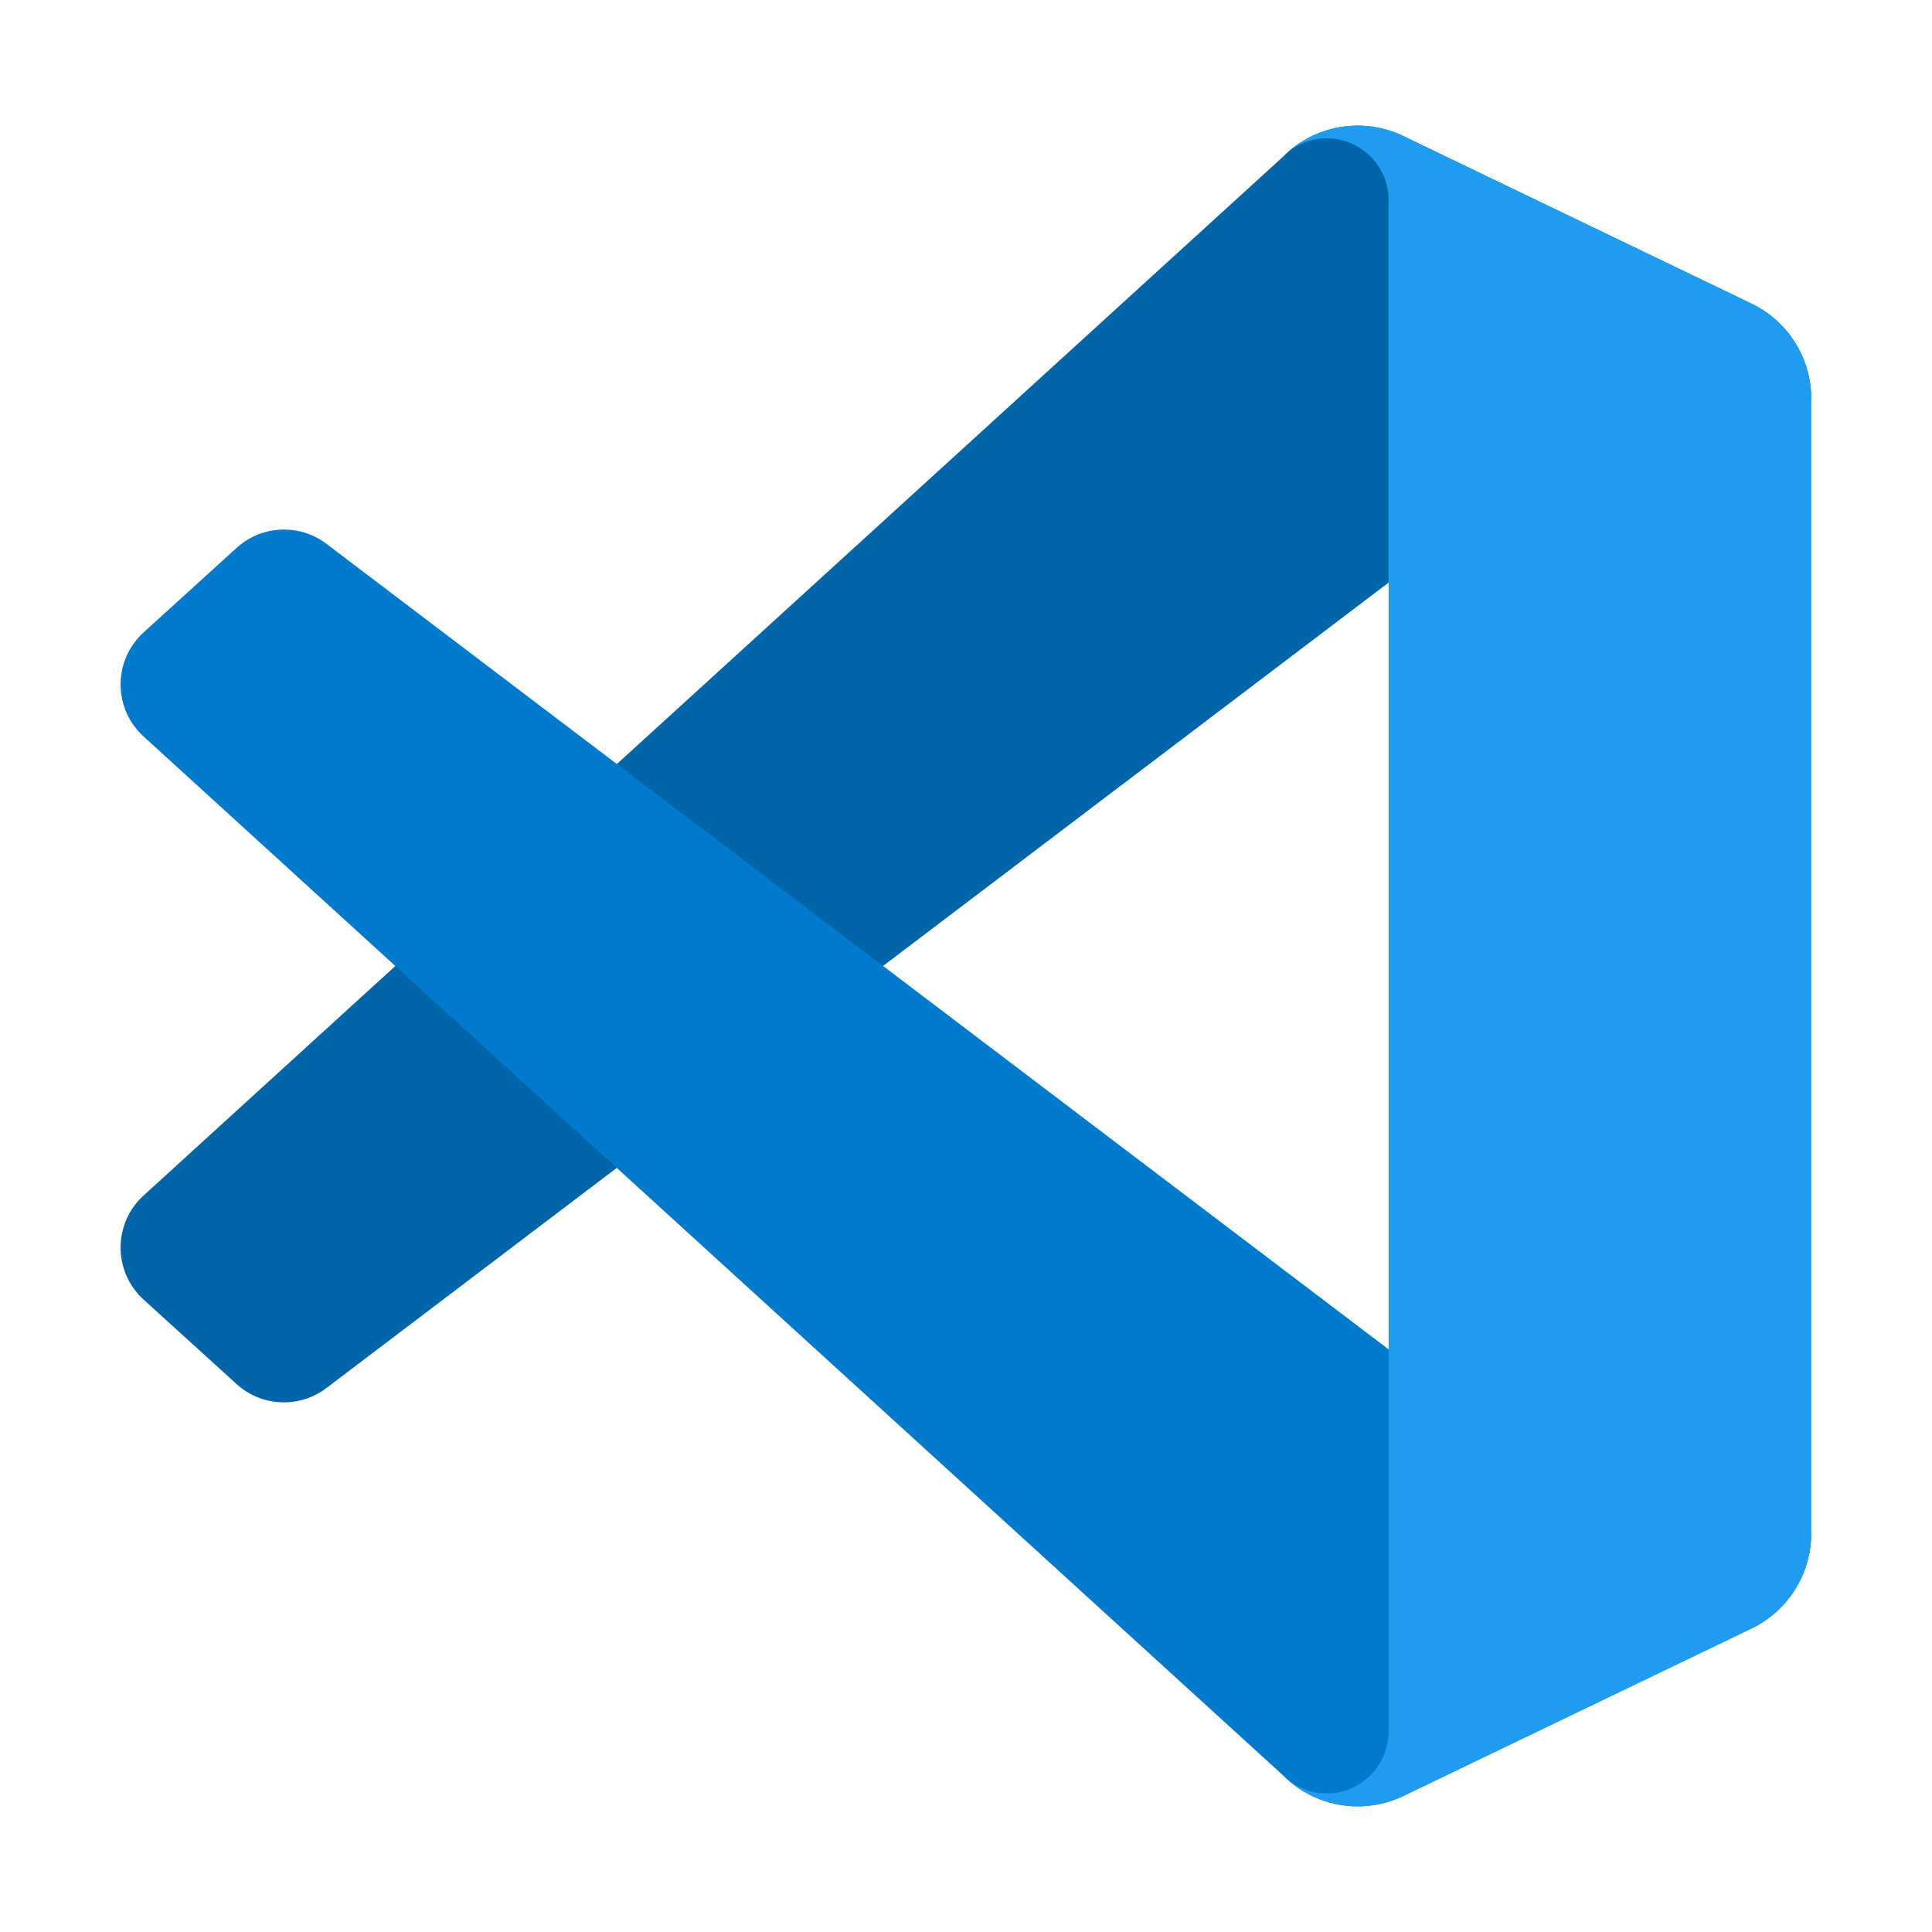
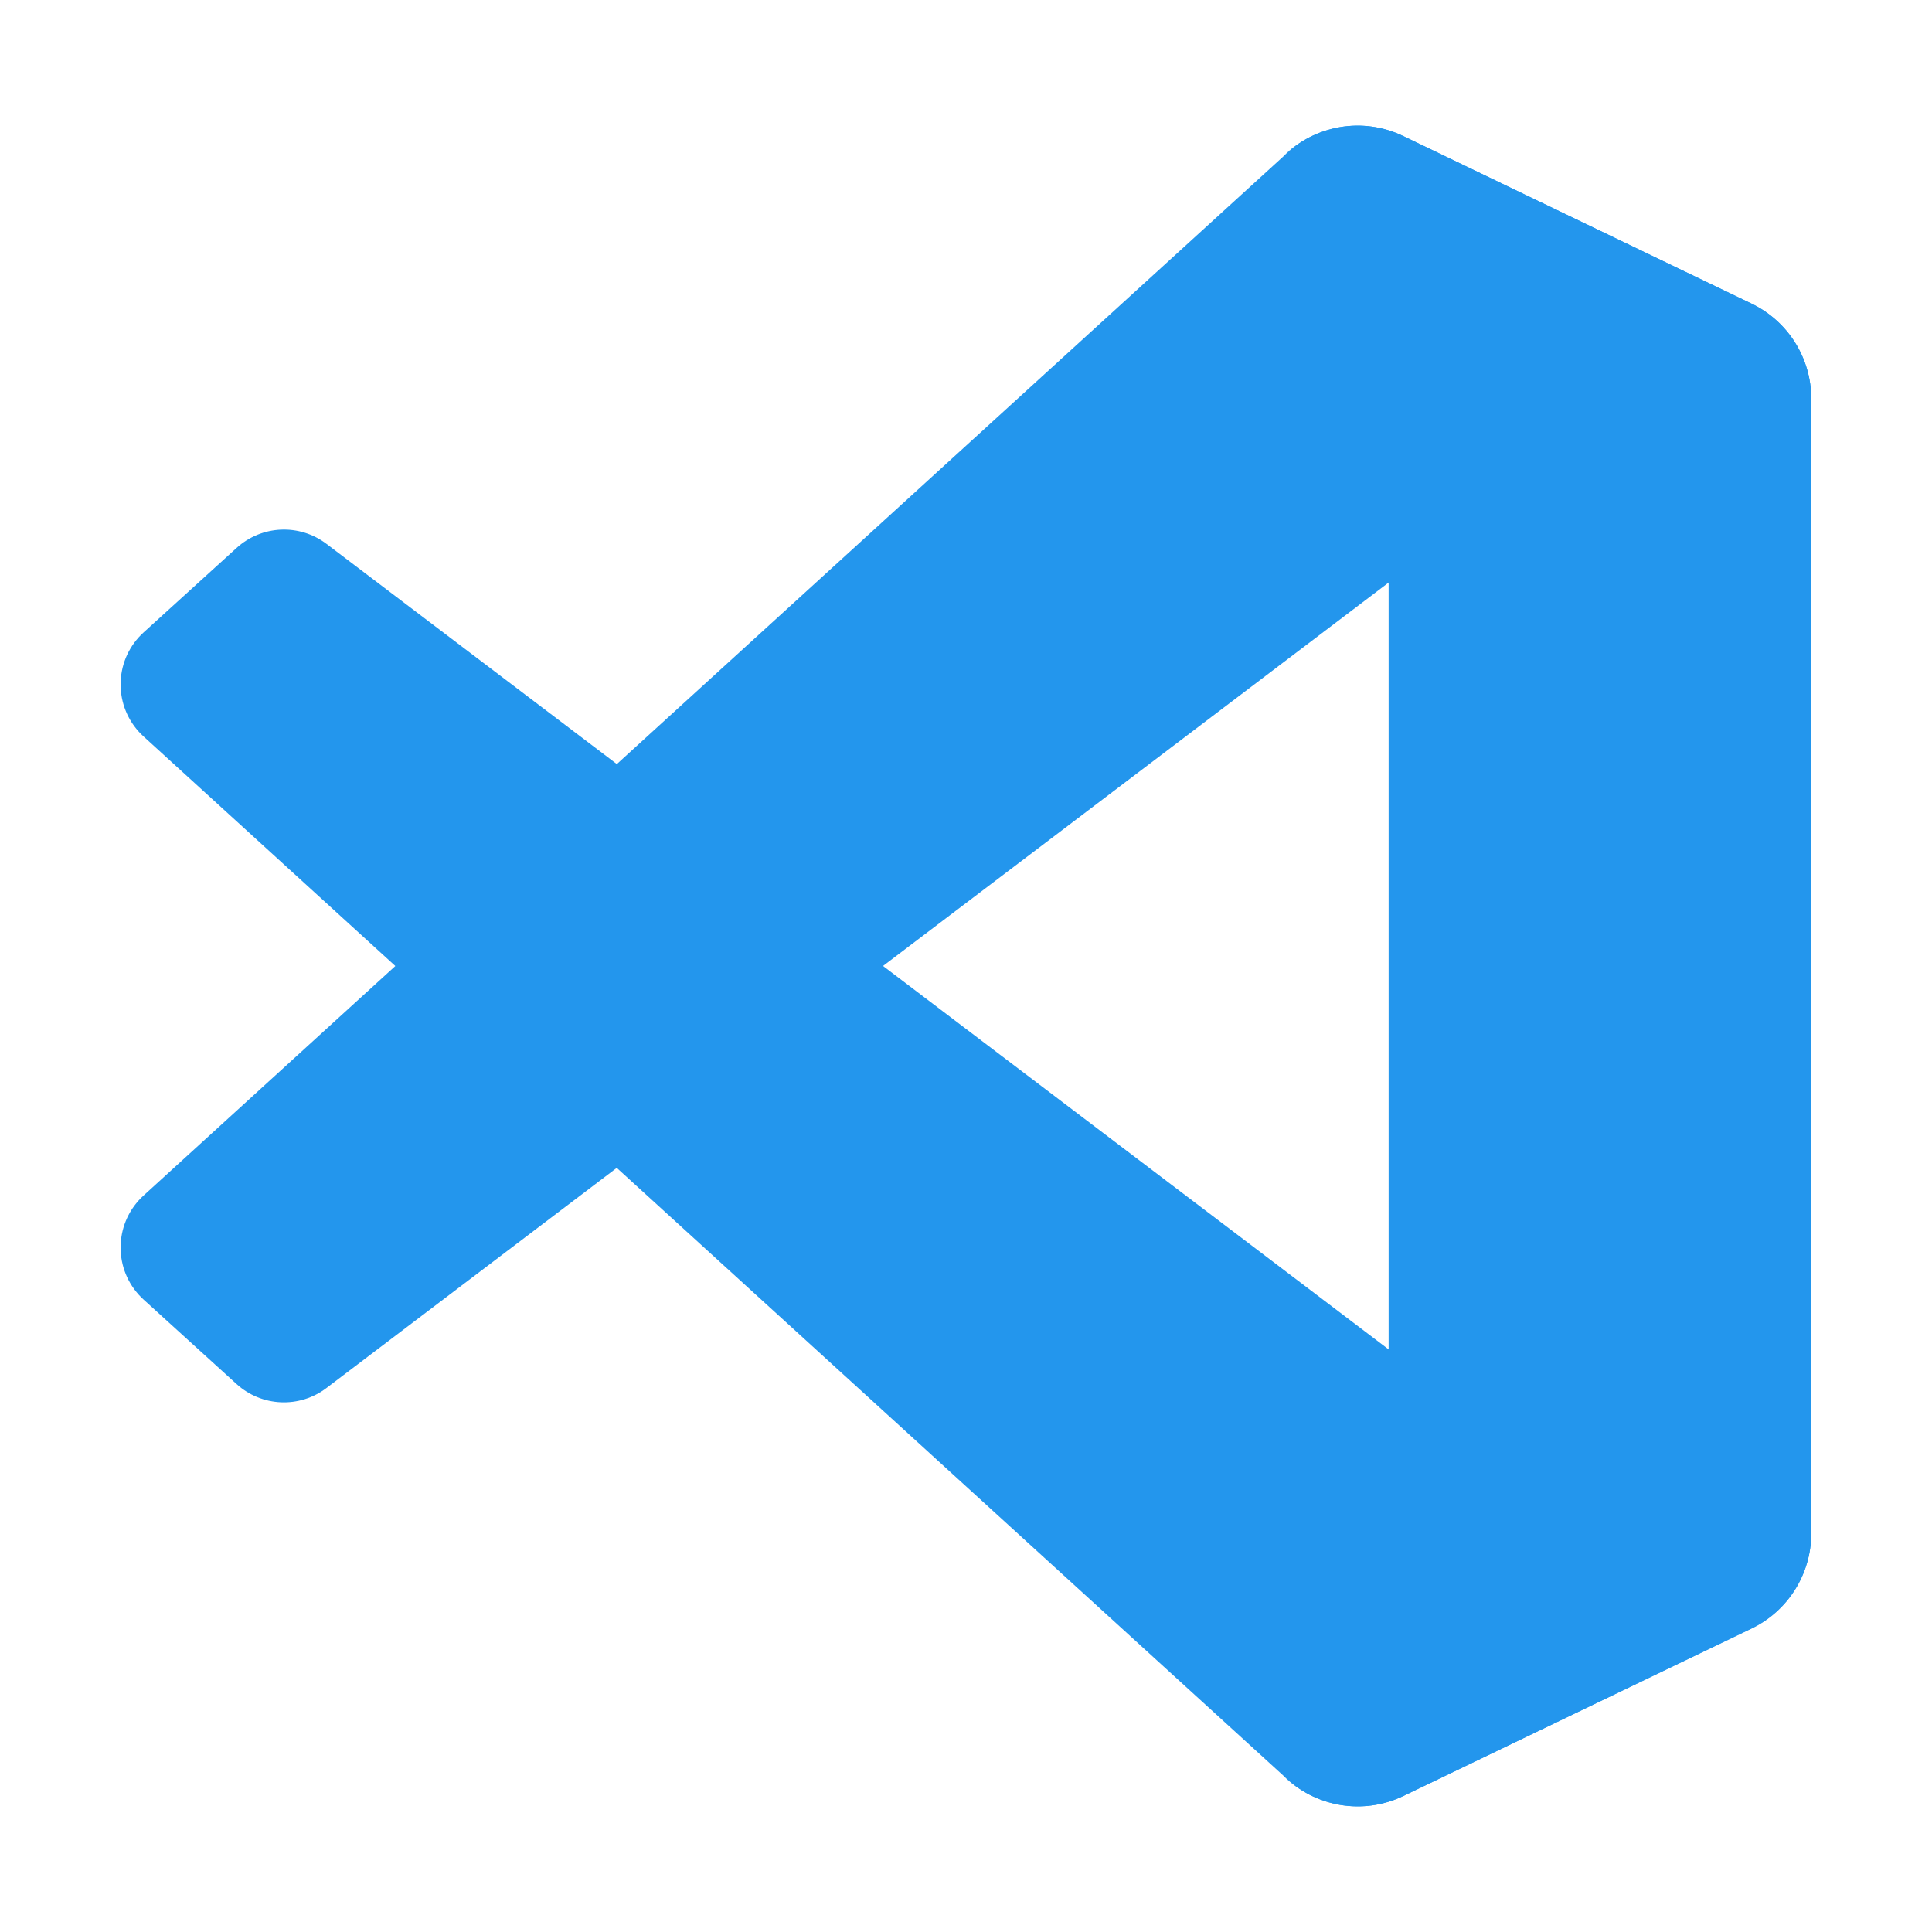
<svg xmlns="http://www.w3.org/2000/svg" viewBox="0 0 32 32">
-   <path d="m29.01 5.03-5.766-2.776a1.742 1.742 0 0 0 -1.989.338l-18.875 17.208a1.166 1.166 0 0 0 -.08 1.647c.025.027.05.053.077.077l1.541 1.4a1.165 1.165 0 0 0 1.489.066l22.735-17.24a1.158 1.158 0 0 1 1.858.922v-.067a1.748 1.748 0 0 0 -.99-1.575z" fill="#0065a9" />
-   <path d="m29.01 26.97-5.766 2.777a1.745 1.745 0 0 1 -1.989-.338l-18.875-17.209a1.166 1.166 0 0 1 -.08-1.647c.025-.027.05-.053.077-.077l1.541-1.4a1.165 1.165 0 0 1 1.492-.066l22.732 17.24a1.158 1.158 0 0 0 1.858-.922v.072a1.749 1.749 0 0 1 -.99 1.57z" fill="#007acc" />
-   <path d="m23.244 29.747a1.745 1.745 0 0 1 -1.989-.338 1.025 1.025 0 0 0 1.745-.725v-25.368a1.024 1.024 0 0 0 -1.749-.724 1.744 1.744 0 0 1 1.989-.339l5.765 2.772a1.748 1.748 0 0 1 .995 1.575v18.8a1.748 1.748 0 0 1 -.991 1.576z" fill="#1f9cf0" />
+   <path d="m29.01 5.03-5.766-2.776a1.742 1.742 0 0 0 -1.989.338l-18.875 17.208a1.166 1.166 0 0 0 -.08 1.647c.025.027.05.053.077.077l1.541 1.4a1.165 1.165 0 0 0 1.489.066l22.735-17.24a1.158 1.158 0 0 1 1.858.922v-.067a1.748 1.748 0 0 0 -.99-1.575z" fill="#2396ed" />
+   <path d="m29.01 26.97-5.766 2.777a1.745 1.745 0 0 1 -1.989-.338l-18.875-17.209a1.166 1.166 0 0 1 -.08-1.647c.025-.027.05-.053.077-.077l1.541-1.4a1.165 1.165 0 0 1 1.492-.066l22.732 17.24a1.158 1.158 0 0 0 1.858-.922v.072a1.749 1.749 0 0 1 -.99 1.57z" fill="#2396ed" />
+   <path d="m23.244 29.747a1.745 1.745 0 0 1 -1.989-.338 1.025 1.025 0 0 0 1.745-.725v-25.368a1.024 1.024 0 0 0 -1.749-.724 1.744 1.744 0 0 1 1.989-.339l5.765 2.772a1.748 1.748 0 0 1 .995 1.575v18.8a1.748 1.748 0 0 1 -.991 1.576z" fill="#2396ed" />
</svg>
